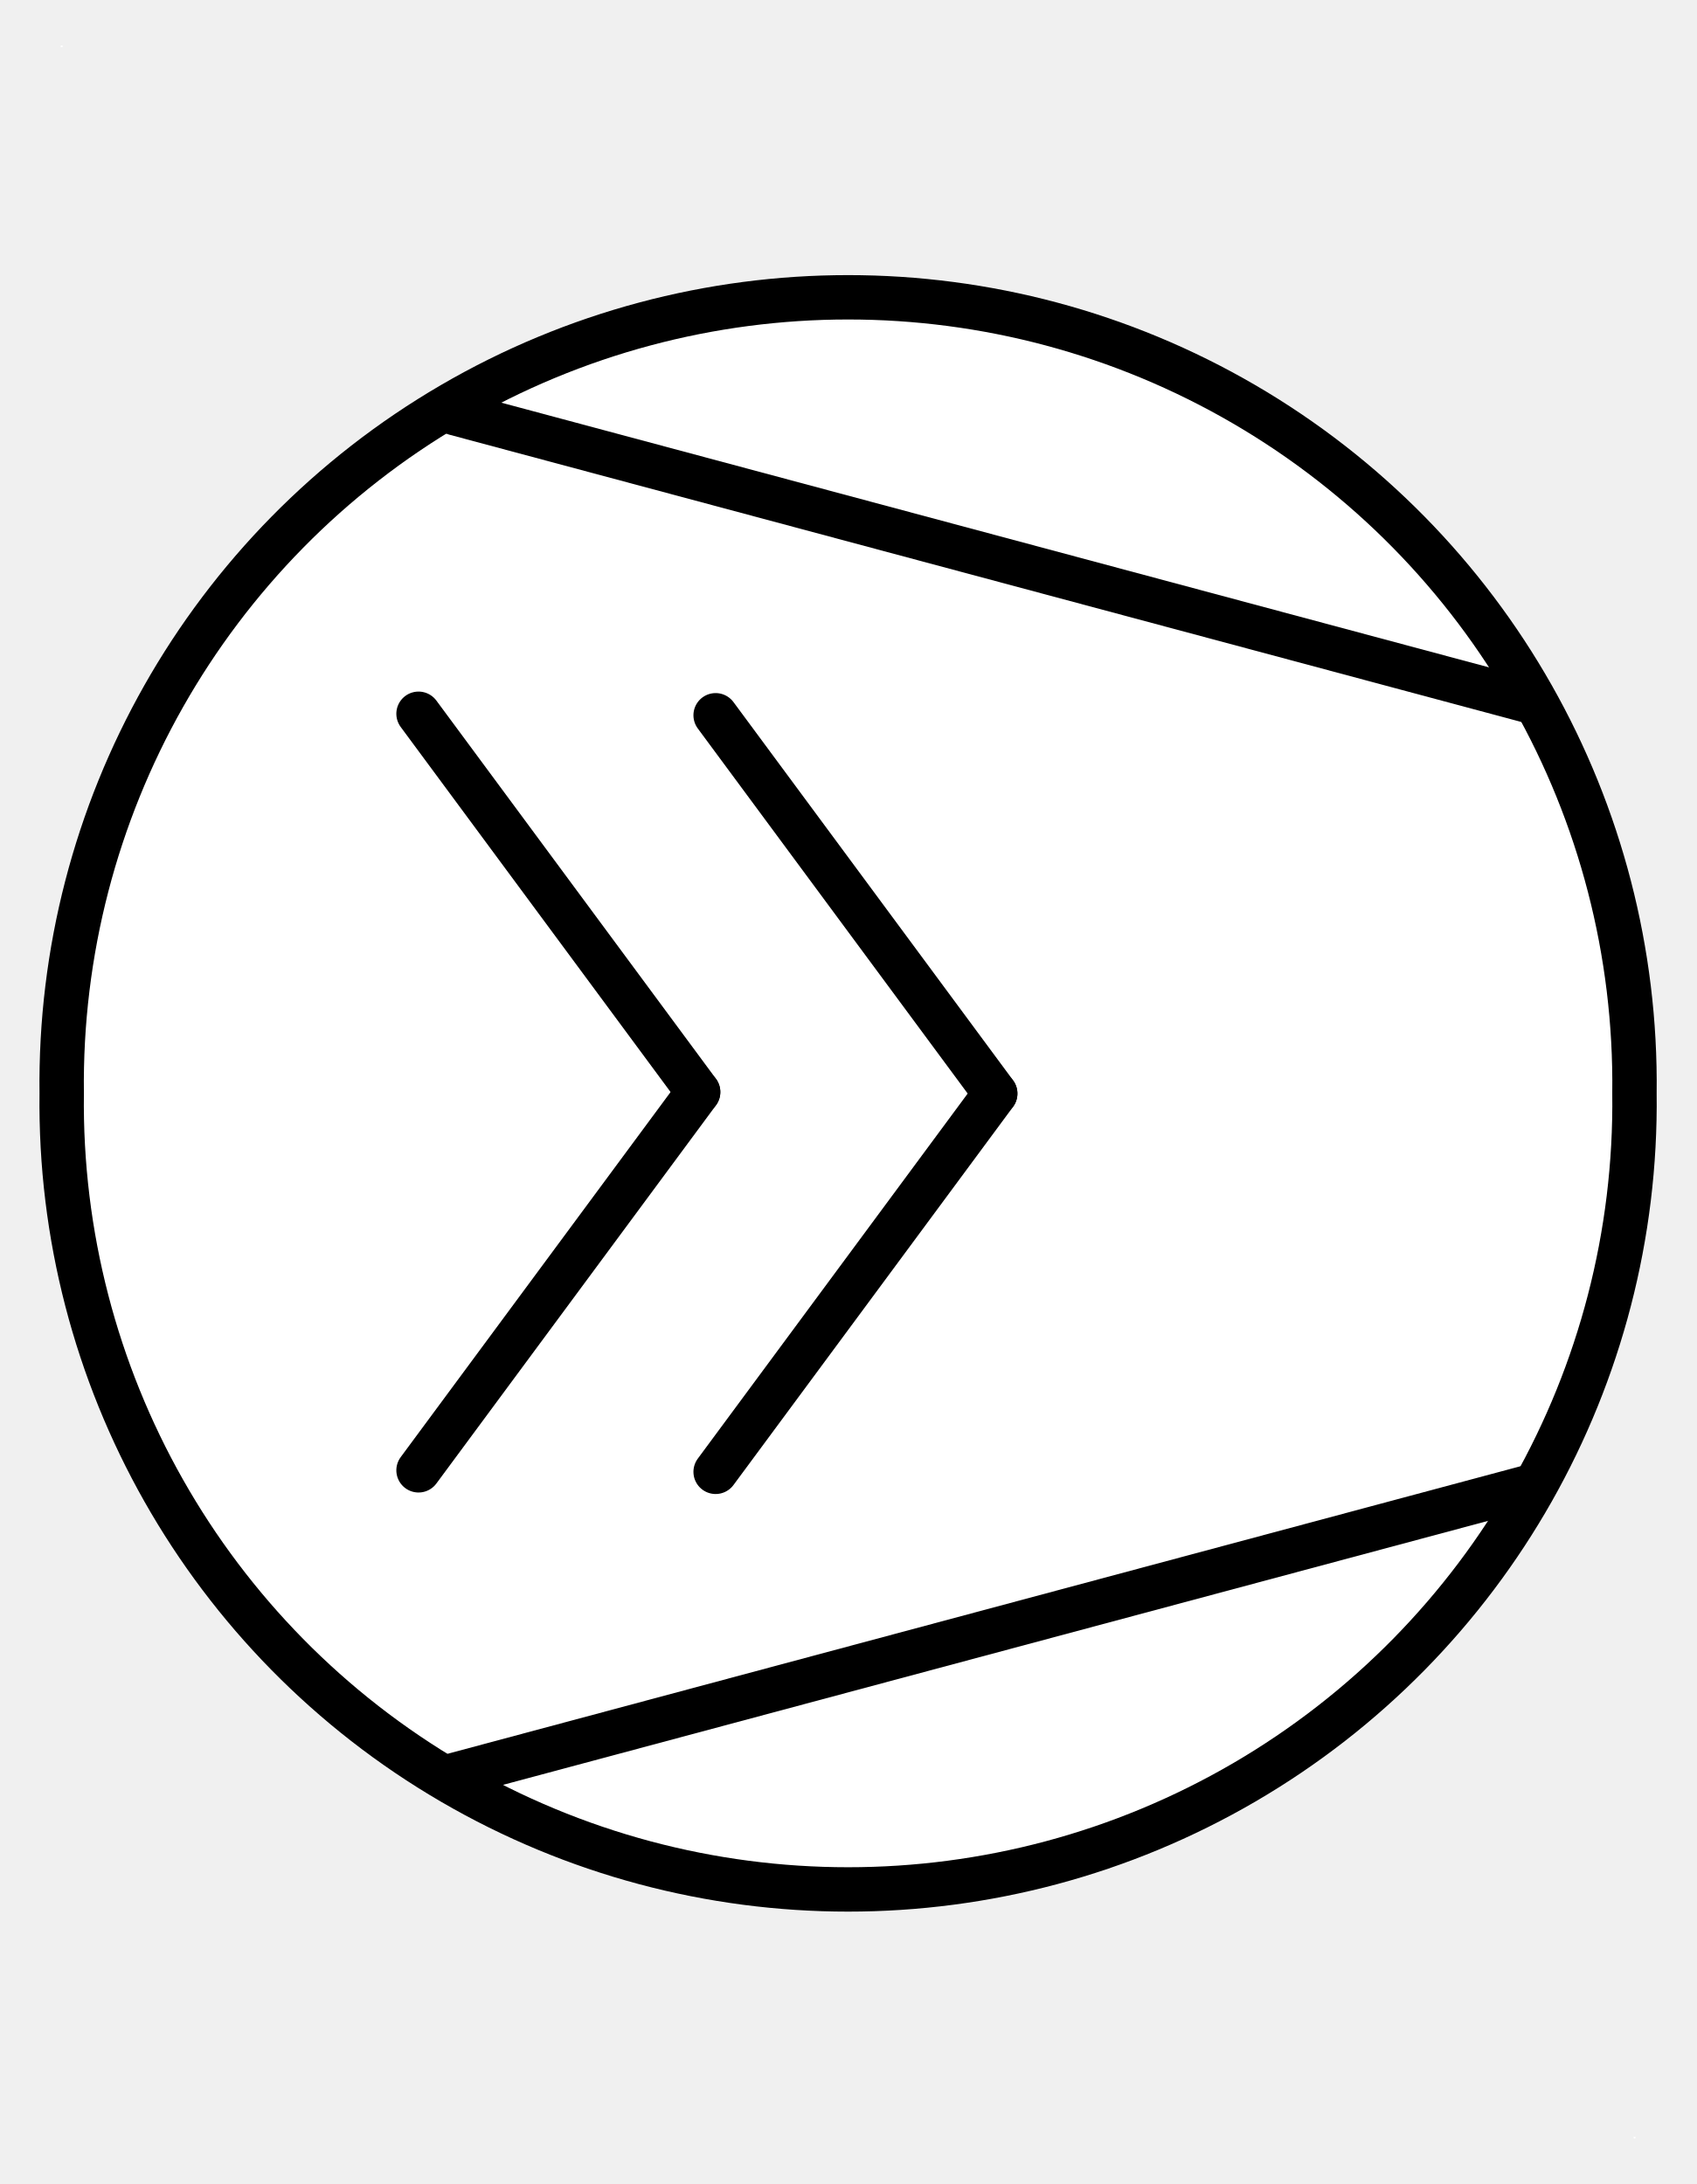
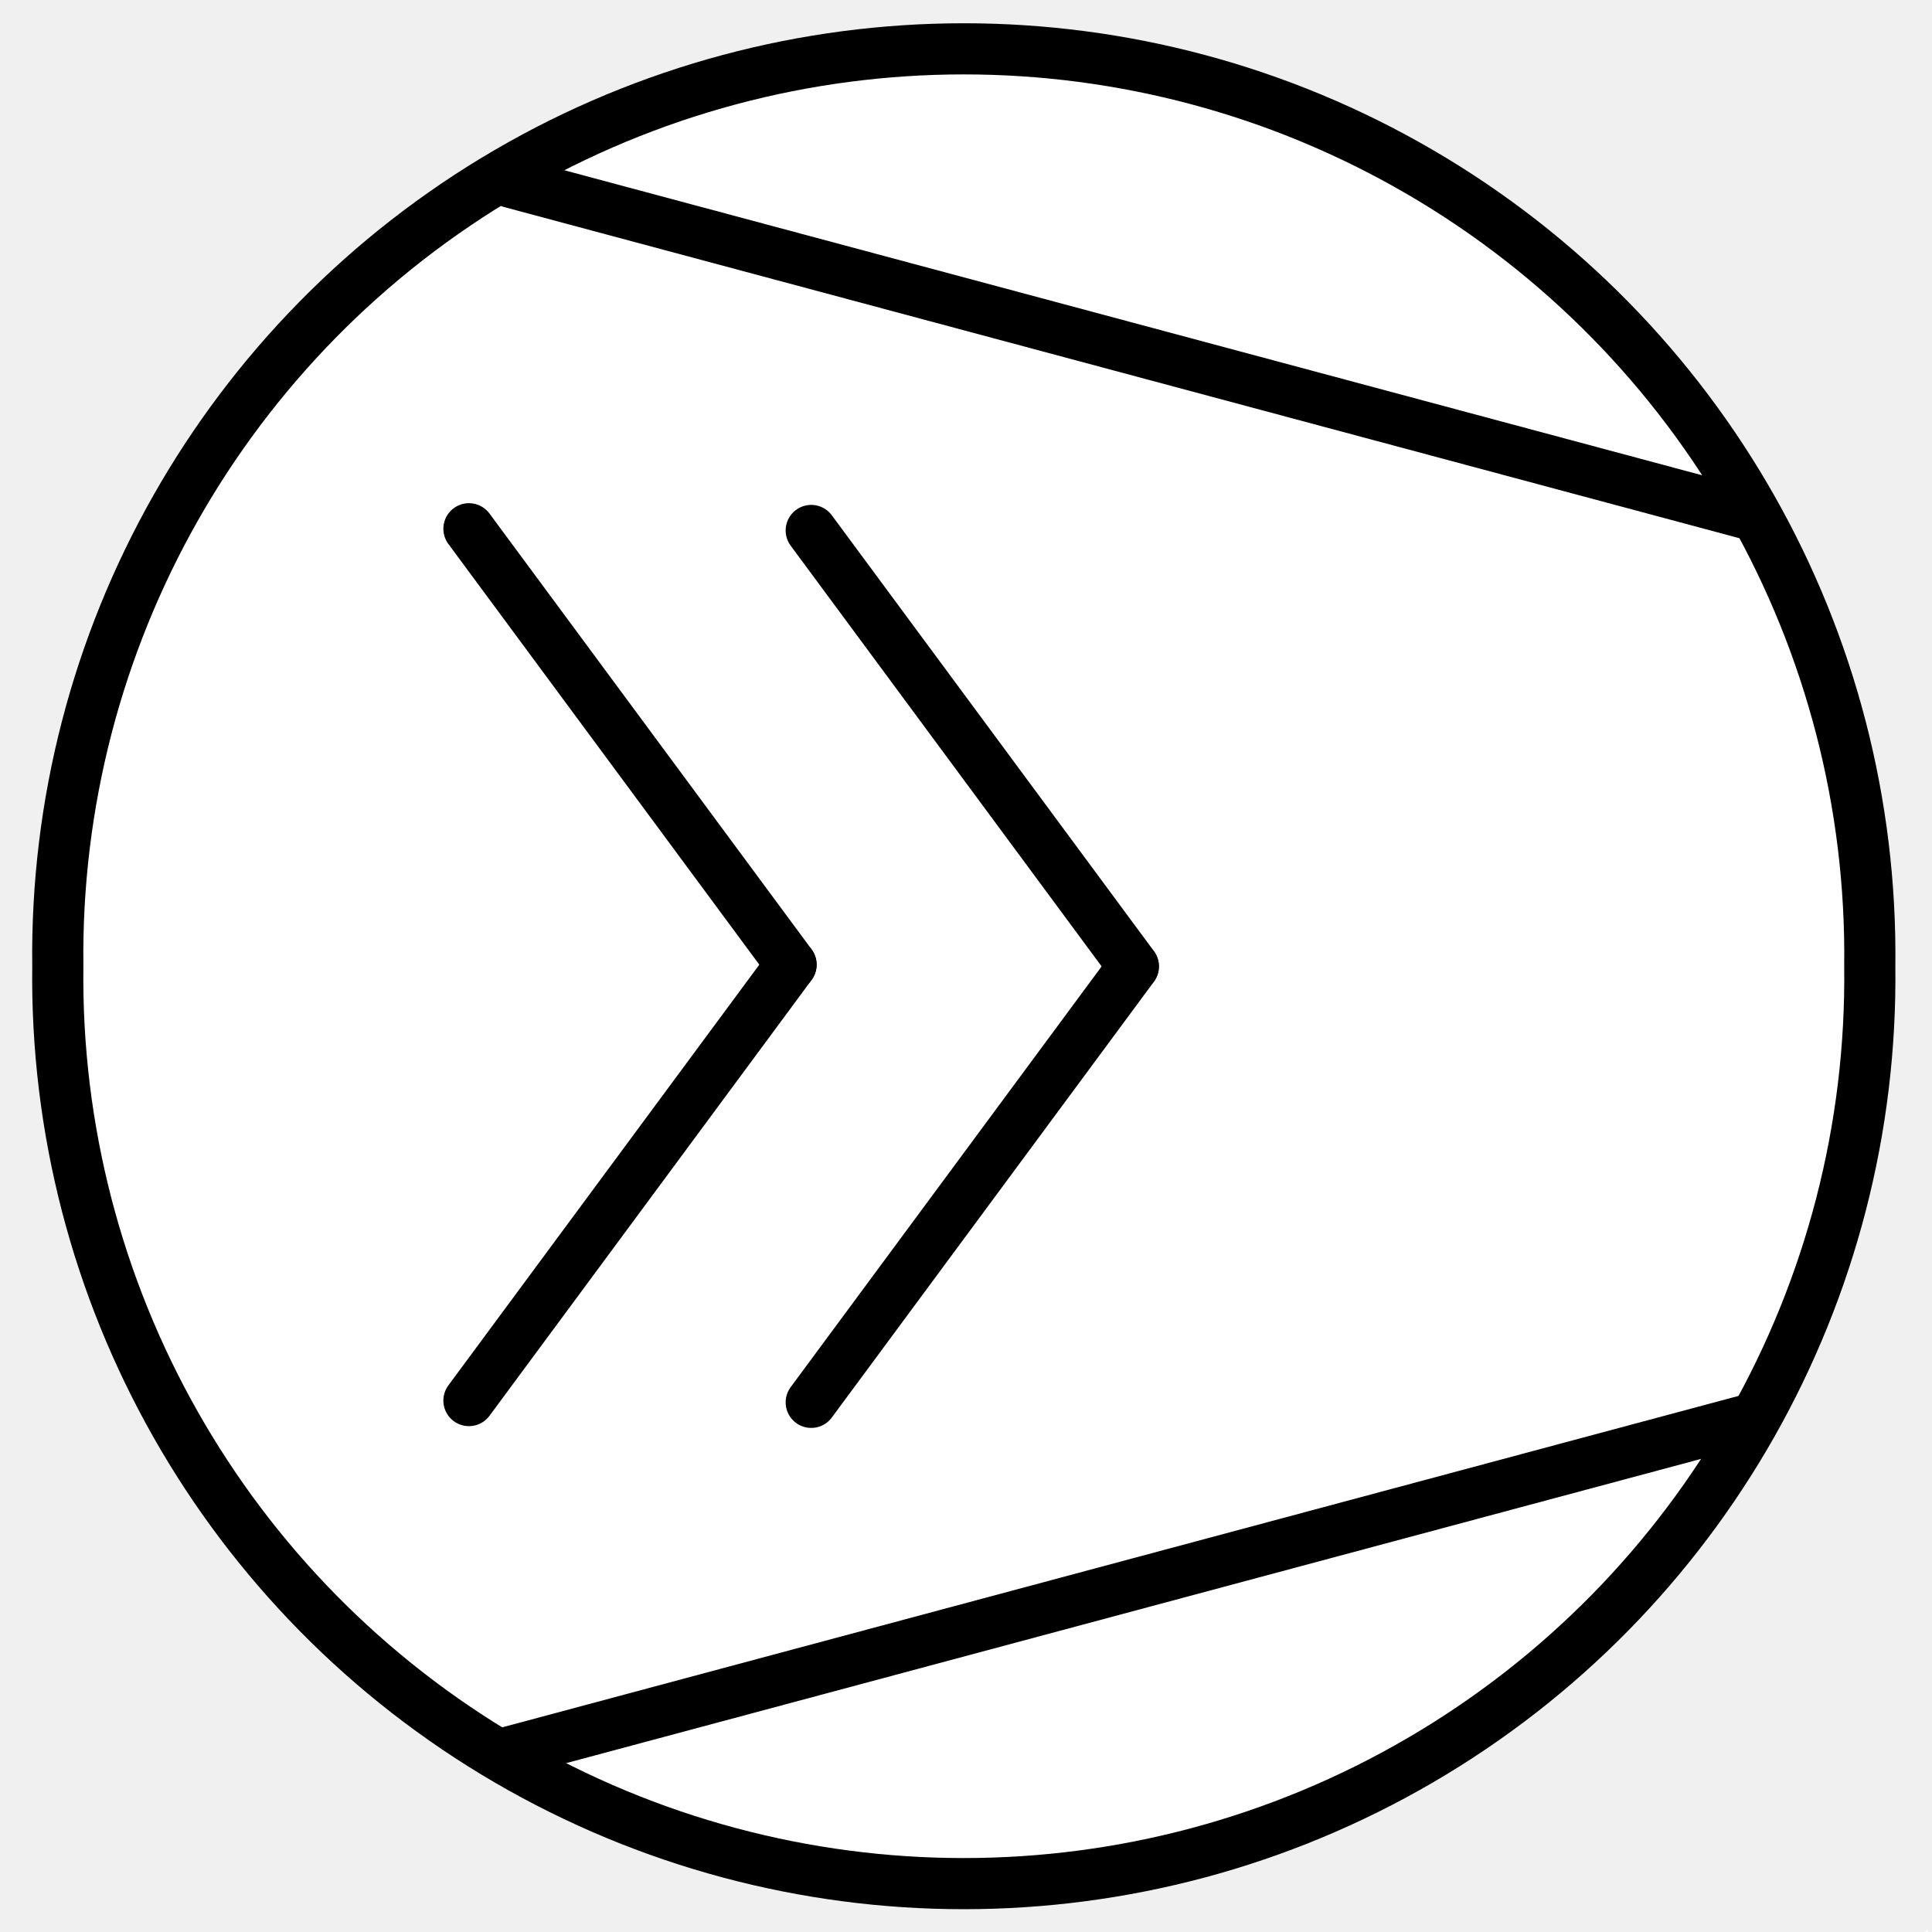
- <svg xmlns="http://www.w3.org/2000/svg" xmlns:ns1="http://schemas.microsoft.com/visio/2003/SVGExtensions/" width="0.382in" height="0.492in" viewBox="0 0 27.512 35.399" xml:space="preserve" color-interpolation-filters="sRGB" class="st8">
+ <svg xmlns="http://www.w3.org/2000/svg" xmlns:ns1="http://schemas.microsoft.com/visio/2003/SVGExtensions/" width="34" height="34" viewBox="0 0 27.2 27.2" xml:space="preserve" color-interpolation-filters="sRGB" class="st8" id="svg2" version="1.1" style="font-size:12px;fill:none;stroke-linecap:square;stroke-miterlimit:3;overflow:visible">
+   <defs id="defs102">
+     <ns1:pageProperties ns1:shadowOffsetY="-9" ns1:shadowOffsetX="9" ns1:drawingUnits="24" ns1:pageScale="0.0393701" ns1:drawingScale="0.0393701" />
+   </defs>
  <ns1:documentProperties ns1:langID="1036" ns1:metric="true" ns1:viewMarkup="false" />
-   <style type="text/css">
+   <style type="text/css" id="style4">
	
		.st1 {fill:#ffffff;stroke:none;stroke-linecap:round;stroke-linejoin:round;stroke-width:0.72}
		.st2 {fill:#ffffff;stroke:none;stroke-width:1}
		.st3 {fill:none;stroke:#000000;stroke-linecap:round;stroke-linejoin:round;stroke-width:0.72}
		.st4 {fill:none;stroke:none;stroke-width:1}
		.st5 {fill:none}
		.st6 {stroke:#000000;stroke-linecap:round;stroke-linejoin:round;stroke-width:0.72}
		.st7 {stroke:#000000;stroke-linecap:round;stroke-linejoin:round;stroke-width:0.72}
		.st8 {fill:none;fill-rule:evenodd;font-size:12;overflow:visible;stroke-linecap:square;stroke-miterlimit:3}
	
	</style>
-   <g ns1:mID="0" ns1:index="1" ns1:groupContext="foregroundPage">
-     <ns1:pageProperties ns1:drawingScale="0.0393701" ns1:pageScale="0.0393701" ns1:drawingUnits="24" ns1:shadowOffsetX="9" ns1:shadowOffsetY="-9" />
-     <g id="group1-1" transform="translate(0.986719,-0.719997)" ns1:mID="1" ns1:groupContext="group">
-       <g id="group2-2" ns1:mID="2" ns1:groupContext="group">
-         <g id="group3-3" ns1:mID="3" ns1:groupContext="group">
-           <g id="shape4-4" ns1:mID="4" ns1:groupContext="shape" transform="translate(0,-33.9305)">
-             <rect x="0" y="35.37" width="0.028" height="0.028" class="st1" />
-           </g>
-           <g id="shape5-6" ns1:mID="5" ns1:groupContext="shape" transform="translate(25.5117,0)">
-             <rect x="0" y="35.37" width="0.028" height="0.028" class="st1" />
-           </g>
-         </g>
-         <g id="group6-8" transform="translate(0.014176,-4.04837)" ns1:mID="6" ns1:groupContext="group">
-           <g id="shape7-9" ns1:mID="7" ns1:groupContext="shape">
-             <path d="M25.51 22.49 A12.756 12.756 -180 1 0 -0 22.49 A12.756 12.756 -180 1 0 25.51 22.49 Z" class="st2" />
-           </g>
-           <g id="shape8-11" ns1:mID="8" ns1:groupContext="shape">
-             <path d="M25.51 22.49 A12.756 12.756 -180 1 0 -0 22.49 A12.756 12.756 -180 1 0 25.51 22.49 Z" class="st3" />
-           </g>
-           <g id="group9-13" transform="translate(6.37997,-1.85484)" ns1:mID="9" ns1:groupContext="group">
-             <g id="shape10-14" ns1:mID="10" ns1:groupContext="shape">
-               <path d="M0 35.4 L17.42 30.73 L0 35.4 Z" class="st4" />
-             </g>
-             <g id="shape11-16" ns1:mID="11" ns1:groupContext="shape">
-               <path d="M0 35.4 L17.42 30.73 L0 35.4 Z" class="st5" />
-               <path d="M0 35.4 L17.42 30.73" class="st6" />
-             </g>
-           </g>
-           <g id="group12-19" transform="translate(6.37997,-19.2748)" ns1:mID="12" ns1:groupContext="group">
-             <g id="shape13-20" ns1:mID="13" ns1:groupContext="shape">
-               <path d="M0 30.73 L17.42 35.4 L0 30.73 Z" class="st4" />
-             </g>
-             <g id="shape14-22" ns1:mID="14" ns1:groupContext="shape">
-               <path d="M0 30.73 L17.42 35.4 L0 30.73 Z" class="st5" />
-               <path d="M0 30.73 L17.42 35.4" class="st6" />
-             </g>
-           </g>
-           <g id="shape15-25" ns1:mID="15" ns1:groupContext="shape" transform="translate(-13.3271,43.532) rotate(-126.467)">
-             <path d="M0 35.4 L7.63 35.4 L0 35.4 Z" class="st5" />
-             <path d="M0 35.4 L7.63 35.4" class="st7" />
-           </g>
-           <g id="shape16-28" ns1:mID="16" ns1:groupContext="shape" transform="translate(-13.3271,1.45403) rotate(-53.5331) scale(-1,1)">
-             <path d="M0 35.4 L7.63 35.4 L0 35.4 Z" class="st5" />
-             <path d="M0 35.4 L7.63 35.4" class="st7" />
-           </g>
-           <g id="shape17-31" ns1:mID="17" ns1:groupContext="shape" transform="translate(-18.146,43.5076) rotate(-126.467)">
-             <path d="M0 35.4 L7.63 35.4 L0 35.4 Z" class="st5" />
-             <path d="M0 35.4 L7.63 35.4" class="st7" />
-           </g>
-           <g id="shape18-34" ns1:mID="18" ns1:groupContext="shape" transform="translate(-18.146,1.42954) rotate(-53.5331) scale(-1,1)">
-             <path d="M0 35.4 L7.63 35.4 L0 35.4 Z" class="st5" />
-             <path d="M0 35.4 L7.63 35.4" class="st7" />
-           </g>
-         </g>
-       </g>
-     </g>
+   <g id="g3355" transform="translate(0,-0.1987449)">
+     <rect x="1.9344329e-010" y="0.17" width="0.028" height="0.028" class="st1" id="rect22" style="fill:#ffffff;stroke:none" />
+     <rect x="27.112" y="27.37" width="0.028" height="0.028" class="st1" id="rect27" style="fill:#ffffff;stroke:none" />
+     <path d="m 26.324,13.802 a 12.756,12.756 0 1 0 -25.51,0 12.756,12.756 0 1 0 25.51,0 z" class="st2" id="path35" style="fill:#ffffff;stroke:none" />
+     <path d="m 26.324,13.802 a 12.756,12.756 0 1 0 -25.51,0 12.756,12.756 0 1 0 25.51,0 z" class="st3" id="path40" style="fill:none;stroke:#000000;stroke-width:0.72;stroke-linecap:round;stroke-linejoin:round" />
+     <path style="fill:none;stroke:none" id="path48" class="st4" d="m 7.194,24.857 17.42,-4.67 -17.42,4.67 z" />
+     <path style="fill:none" id="path53" class="st5" d="m 7.194,24.857 17.42,-4.67 -17.42,4.67 z" />
+     <path style="stroke:#000000;stroke-width:0.72;stroke-linecap:round;stroke-linejoin:round" id="path55" class="st6" d="m 7.194,24.857 17.42,-4.67" />
+     <path style="fill:none;stroke:none" id="path63" class="st4" d="m 7.194,2.767 17.42,4.67 -17.42,-4.67 z" />
+     <path style="fill:none" id="path68" class="st5" d="m 7.194,2.767 17.42,4.67 -17.42,-4.67 z" />
+     <path style="stroke:#000000;stroke-width:0.72;stroke-linecap:round;stroke-linejoin:round" id="path70" class="st6" d="m 7.194,2.767 17.42,4.67" />
+     <path d="M 15.956,13.803 11.421,7.667 15.956,13.803 z" class="st5" id="path75" style="fill:none" />
+     <path d="M 15.956,13.803 11.421,7.667" class="st7" id="path77" style="stroke:#000000;stroke-width:0.72;stroke-linecap:round;stroke-linejoin:round" />
+     <path d="m 15.956,13.806 -4.535,6.136 4.535,-6.136 z" class="st5" id="path82" style="fill:none" />
+     <path d="m 15.956,13.806 -4.535,6.136" class="st7" id="path84" style="stroke:#000000;stroke-width:0.72;stroke-linecap:round;stroke-linejoin:round" />
+     <path d="M 11.137,13.779 6.602,7.643 11.137,13.779 z" class="st5" id="path89" style="fill:none" />
+     <path d="M 11.137,13.779 6.602,7.643" class="st7" id="path91" style="stroke:#000000;stroke-width:0.72;stroke-linecap:round;stroke-linejoin:round" />
+     <path d="M 11.137,13.781 6.602,19.917 11.137,13.781 z" class="st5" id="path96" style="fill:none" />
+     <path d="M 11.137,13.781 6.602,19.917" class="st7" id="path98" style="stroke:#000000;stroke-width:0.72;stroke-linecap:round;stroke-linejoin:round" />
  </g>
</svg>
